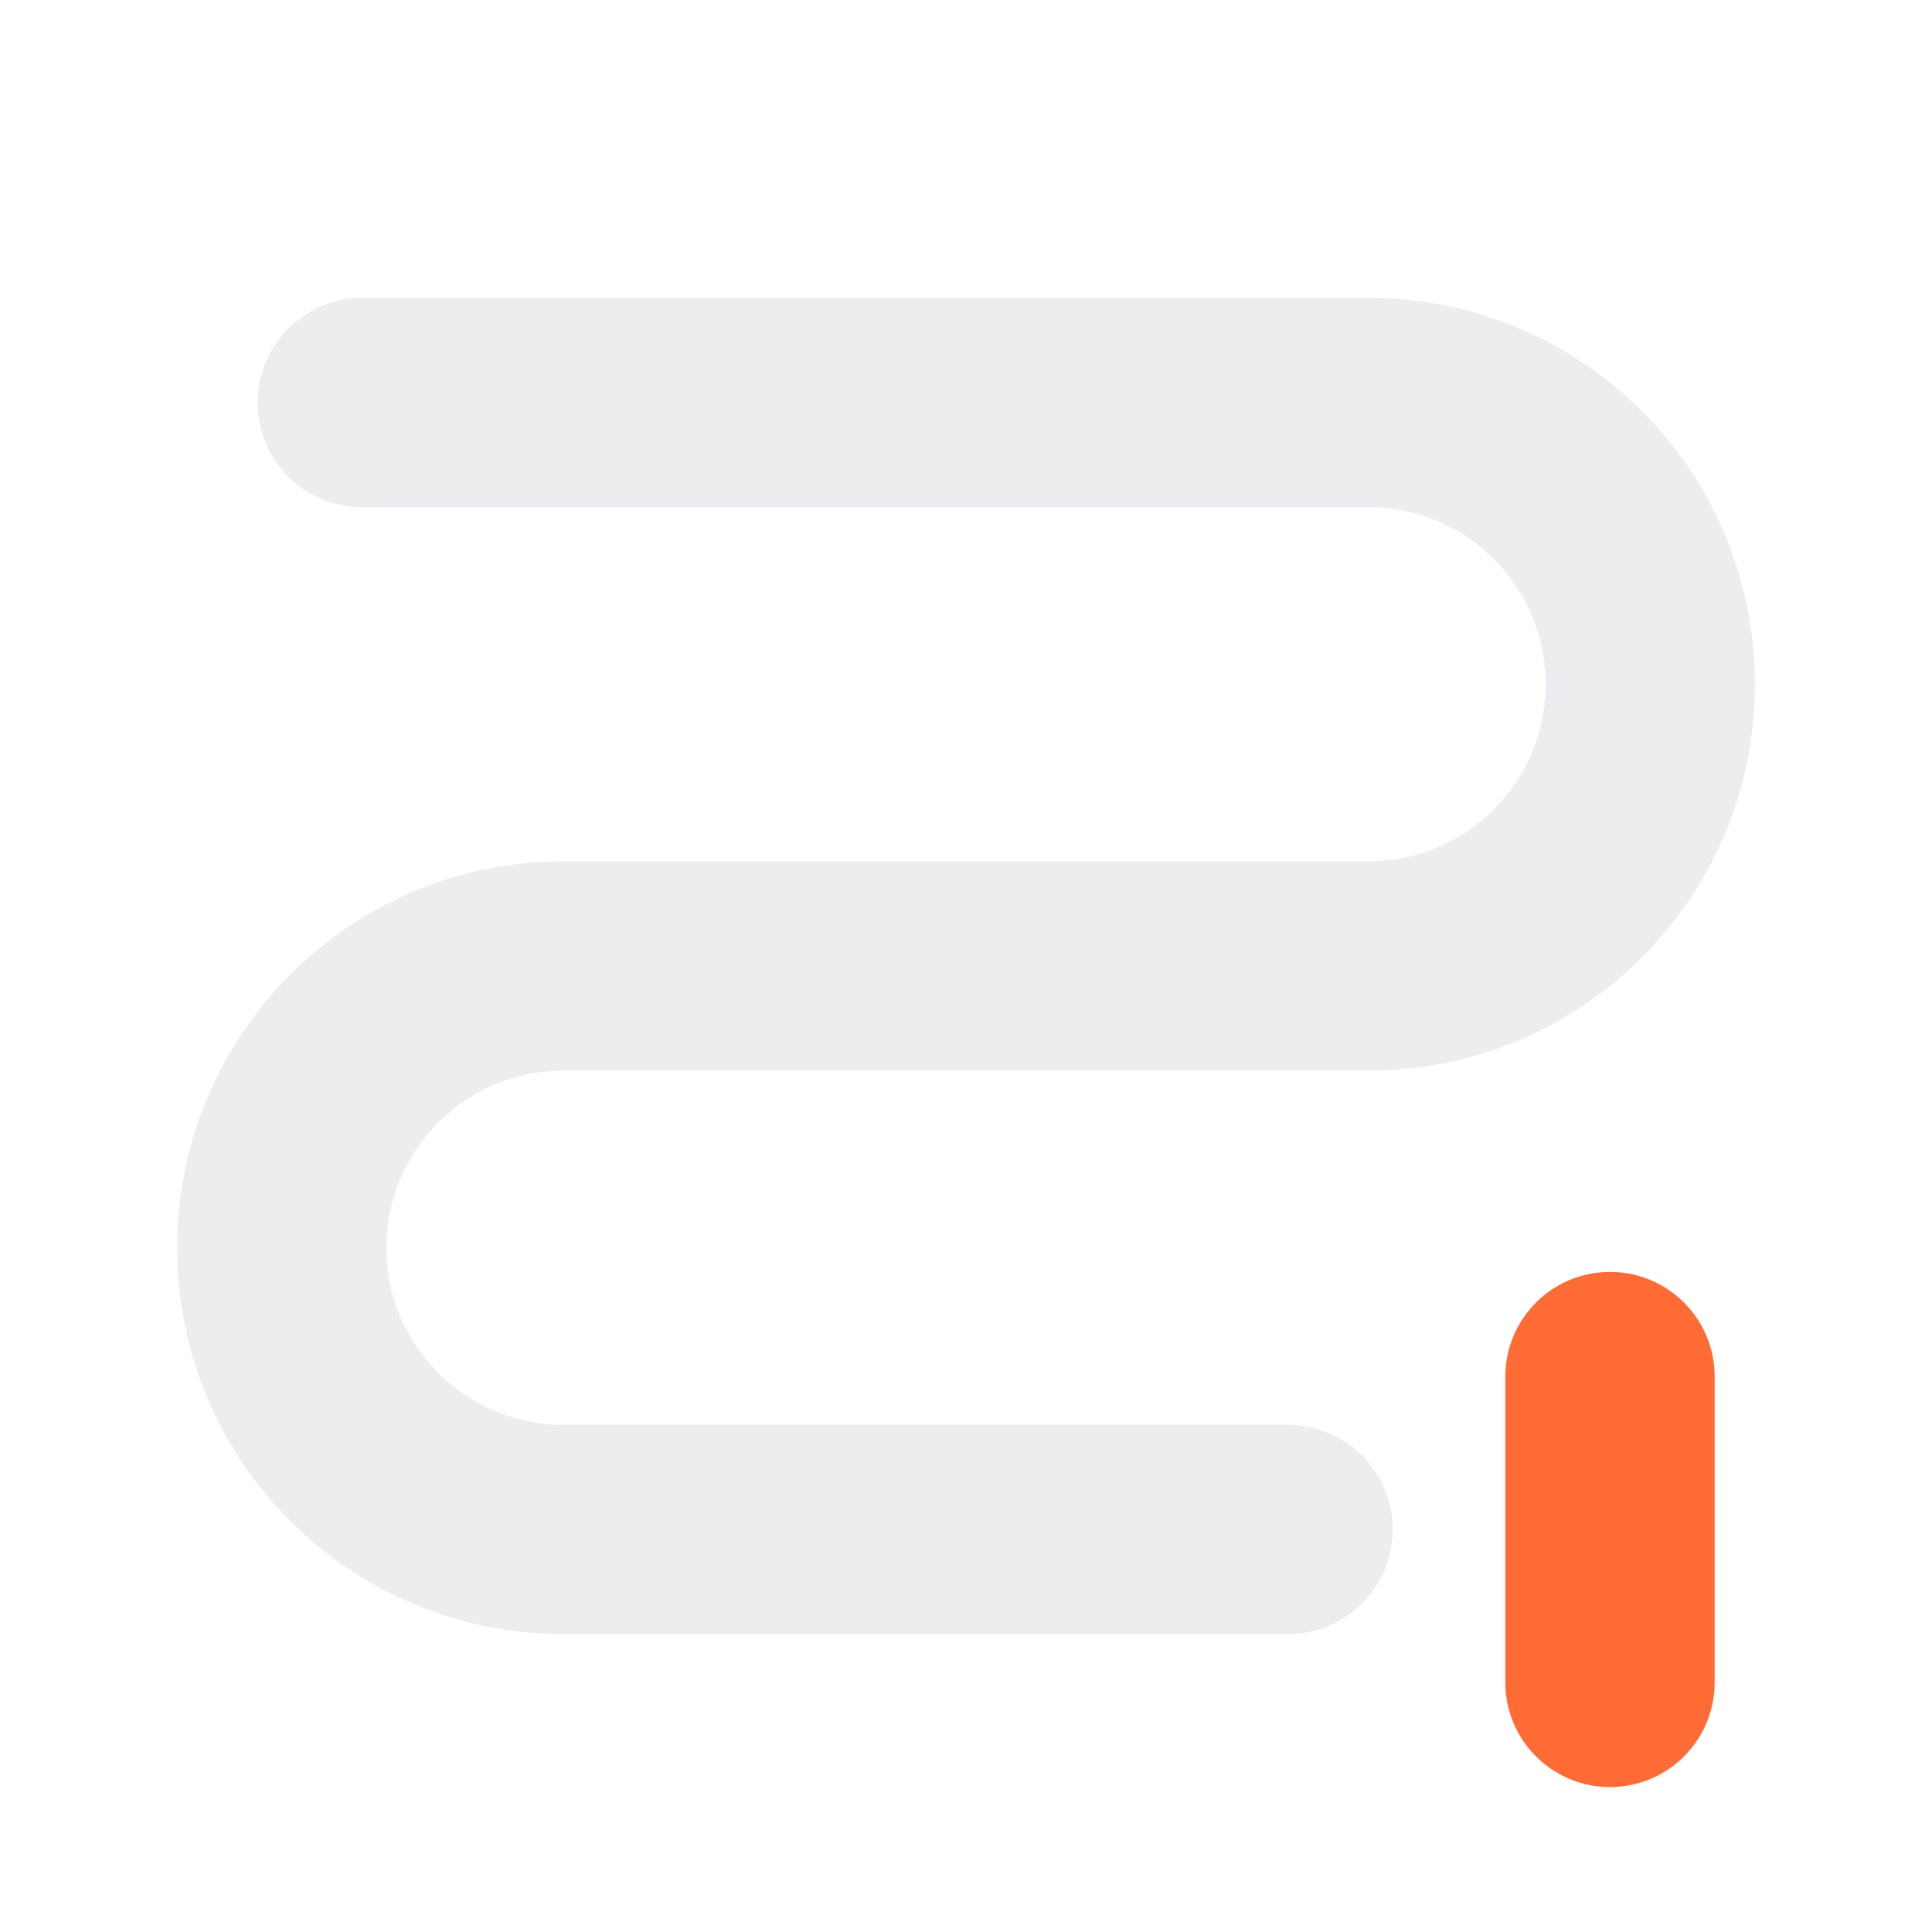
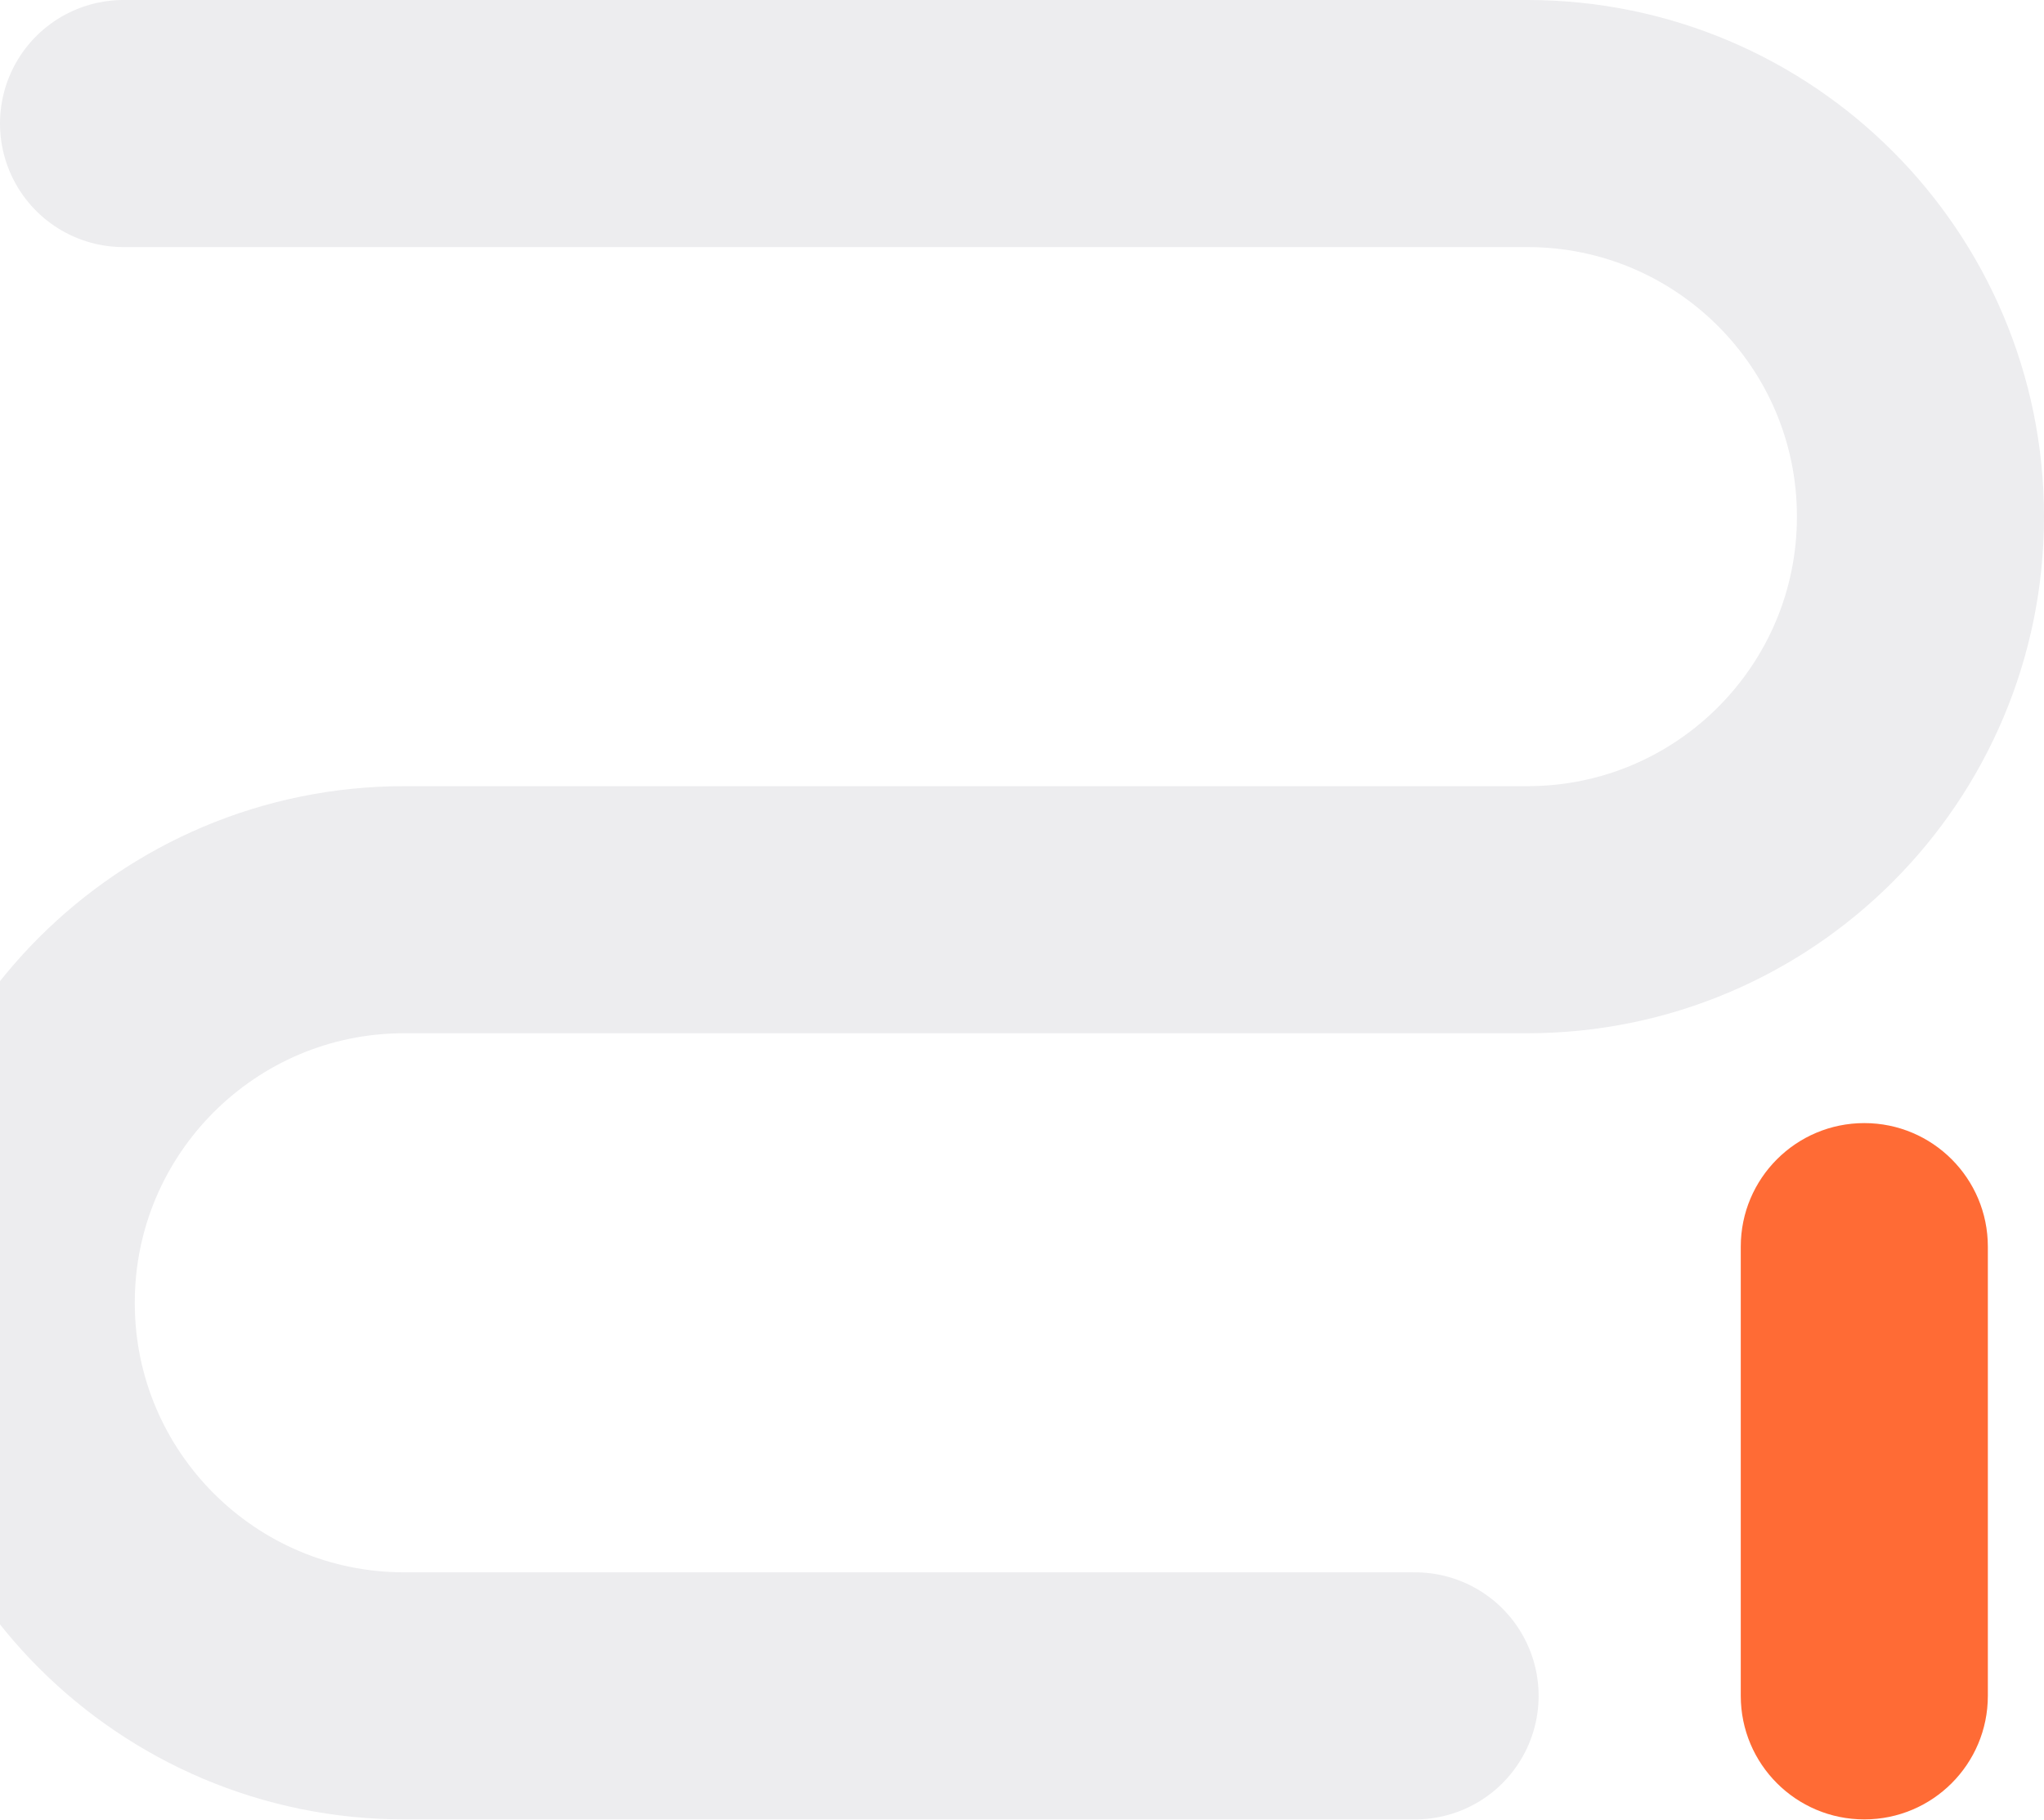
- <svg xmlns="http://www.w3.org/2000/svg" viewBox="0 0 24 24" width="24" height="24">
-   <path d="M4.5 5H17a3.5 3.5 0 0 1 0 7H7a3.5 3.5 0 0 0 0 7h9" fill="none" stroke="#ededef" stroke-width="2.6" stroke-linecap="round" stroke-linejoin="round" />
-   <rect x="18.7" y="15.8" width="2.6" height="6.4" rx="1.3" fill="#ff6b35" />
+ <svg xmlns="http://www.w3.org/2000/svg" viewBox="3.4 3.9 18.2 16.2" width="18.2" height="16.2">
+   <path d="M4.5 5H17a3.5 3.5 0 0 1 0 7H7a3.5 3.5 0 0 0 0 7h9" fill="none" stroke="#ededef" stroke-width="2.2" stroke-linecap="round" stroke-linejoin="round" />
+   <rect x="18.9" y="13.9" width="2.2" height="6.2" rx="1.1" fill="#ff6b35" />
</svg>
